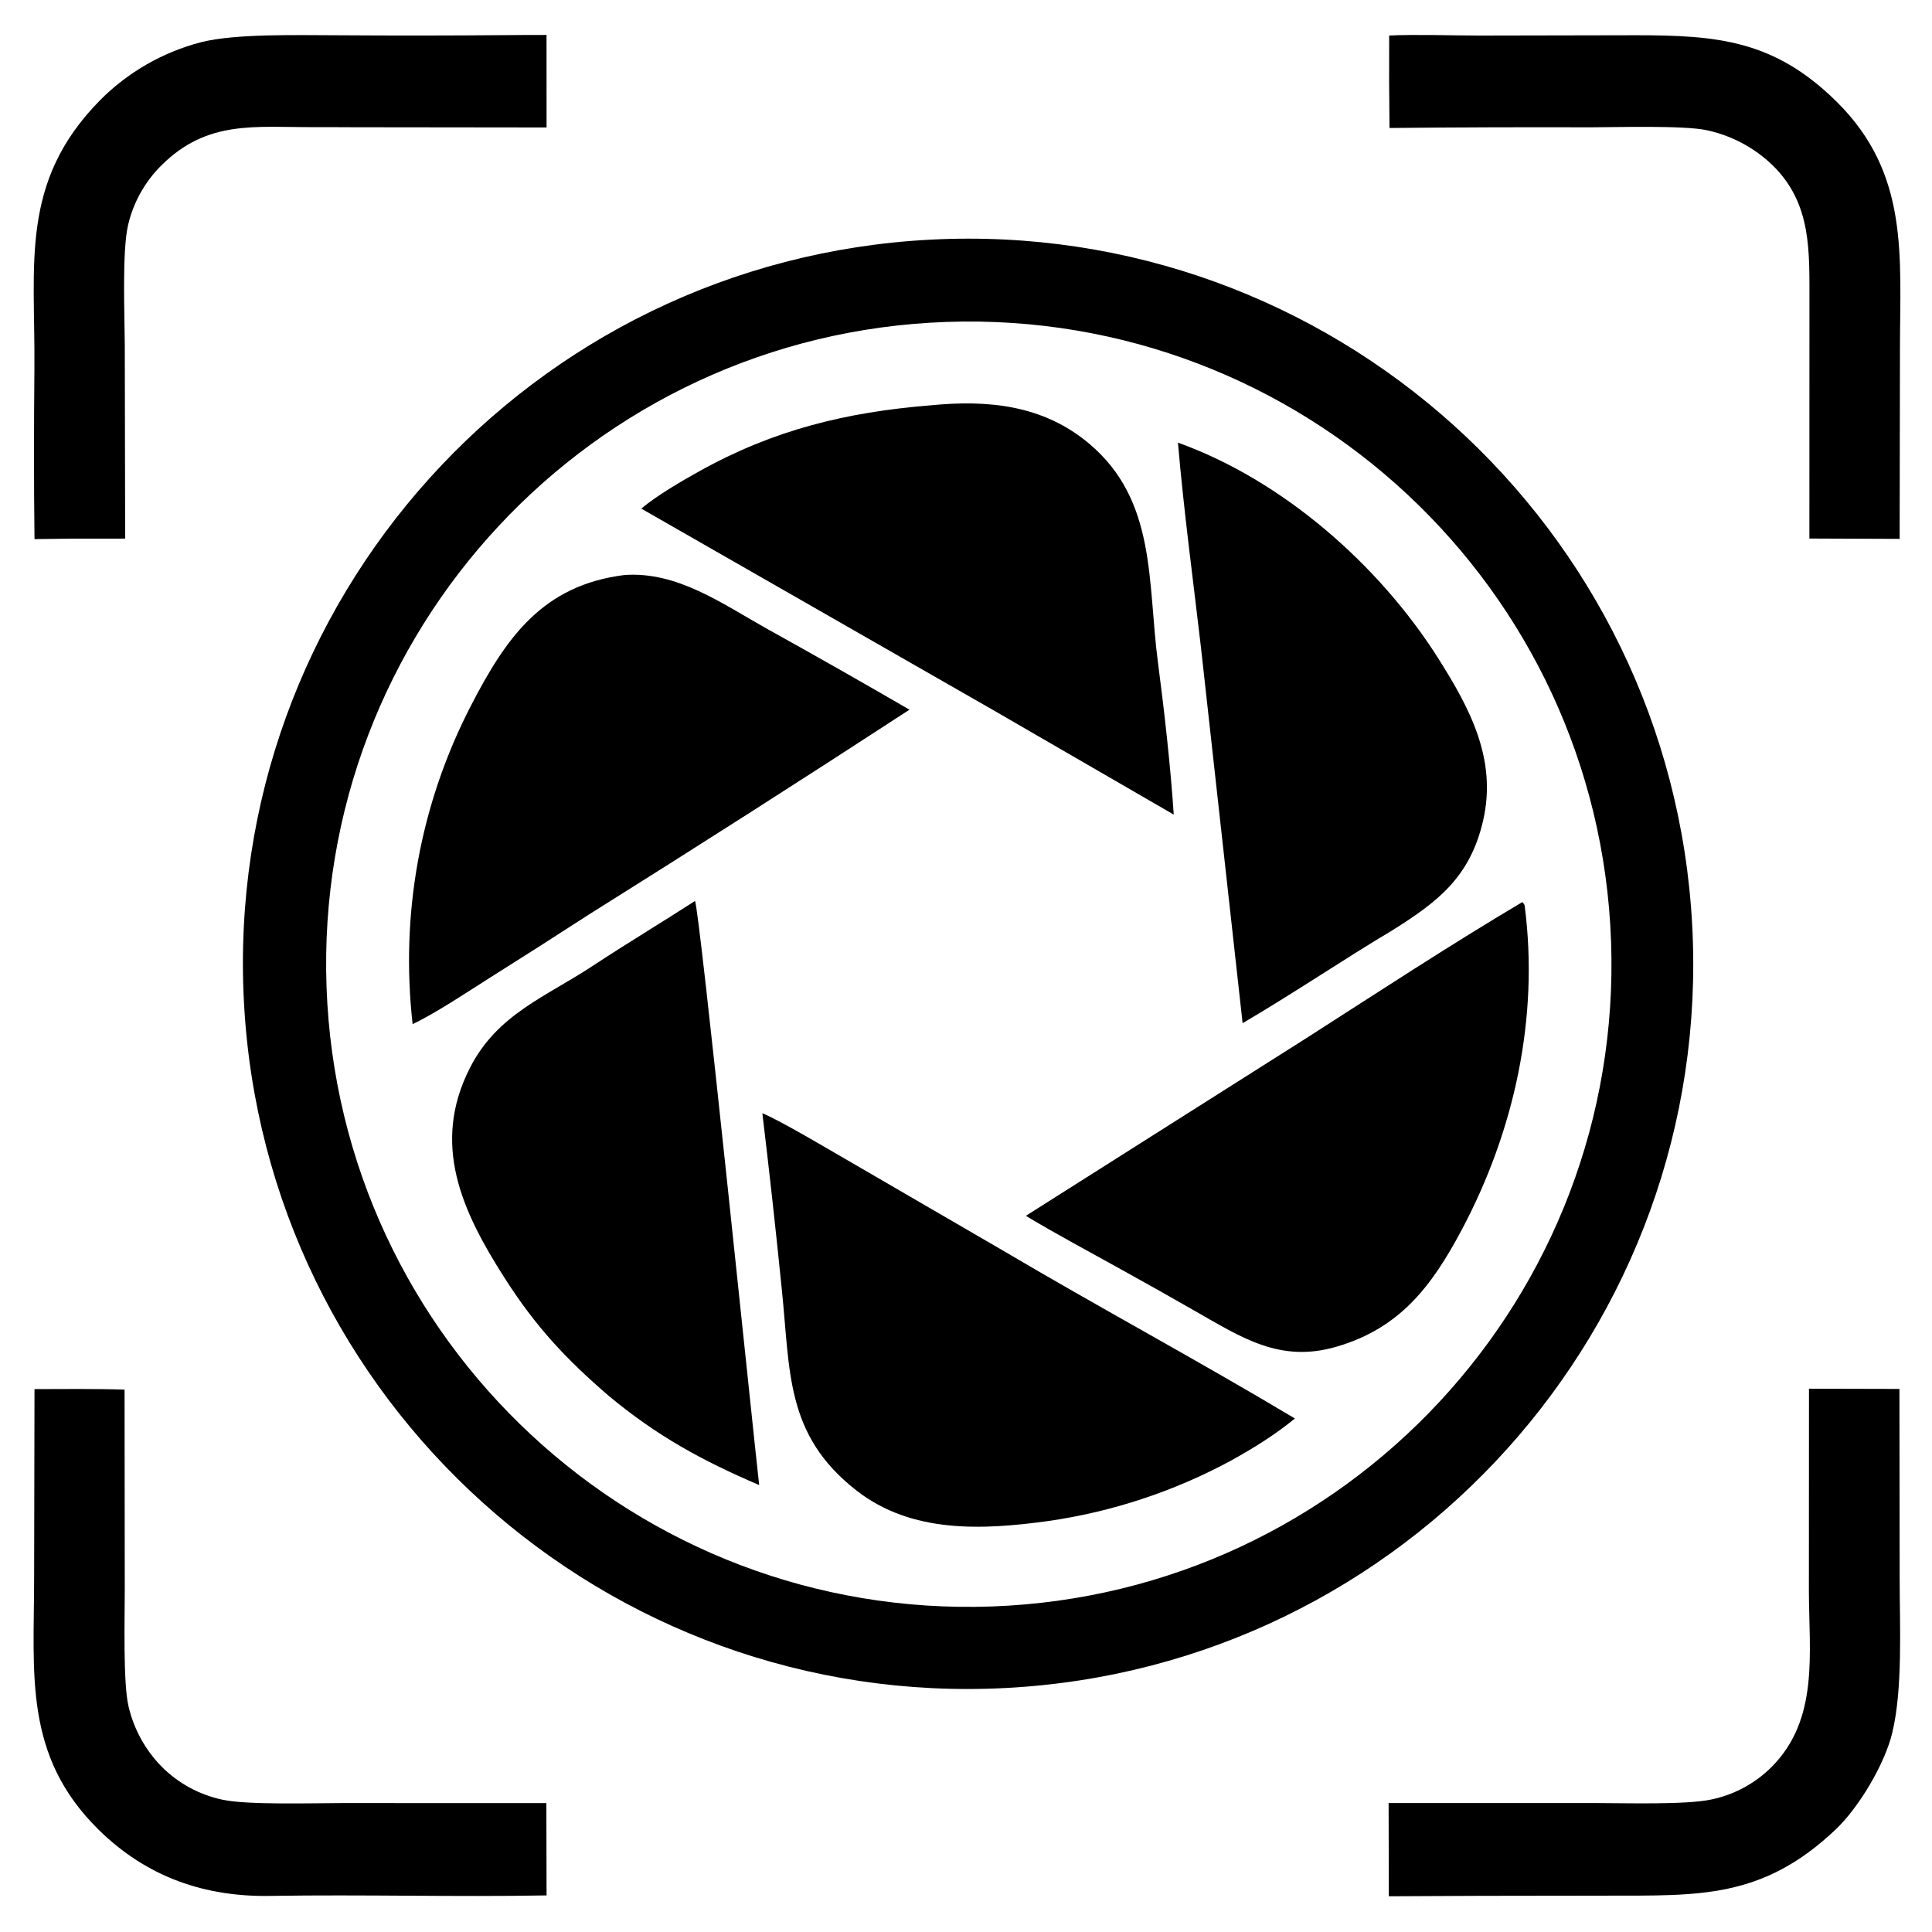
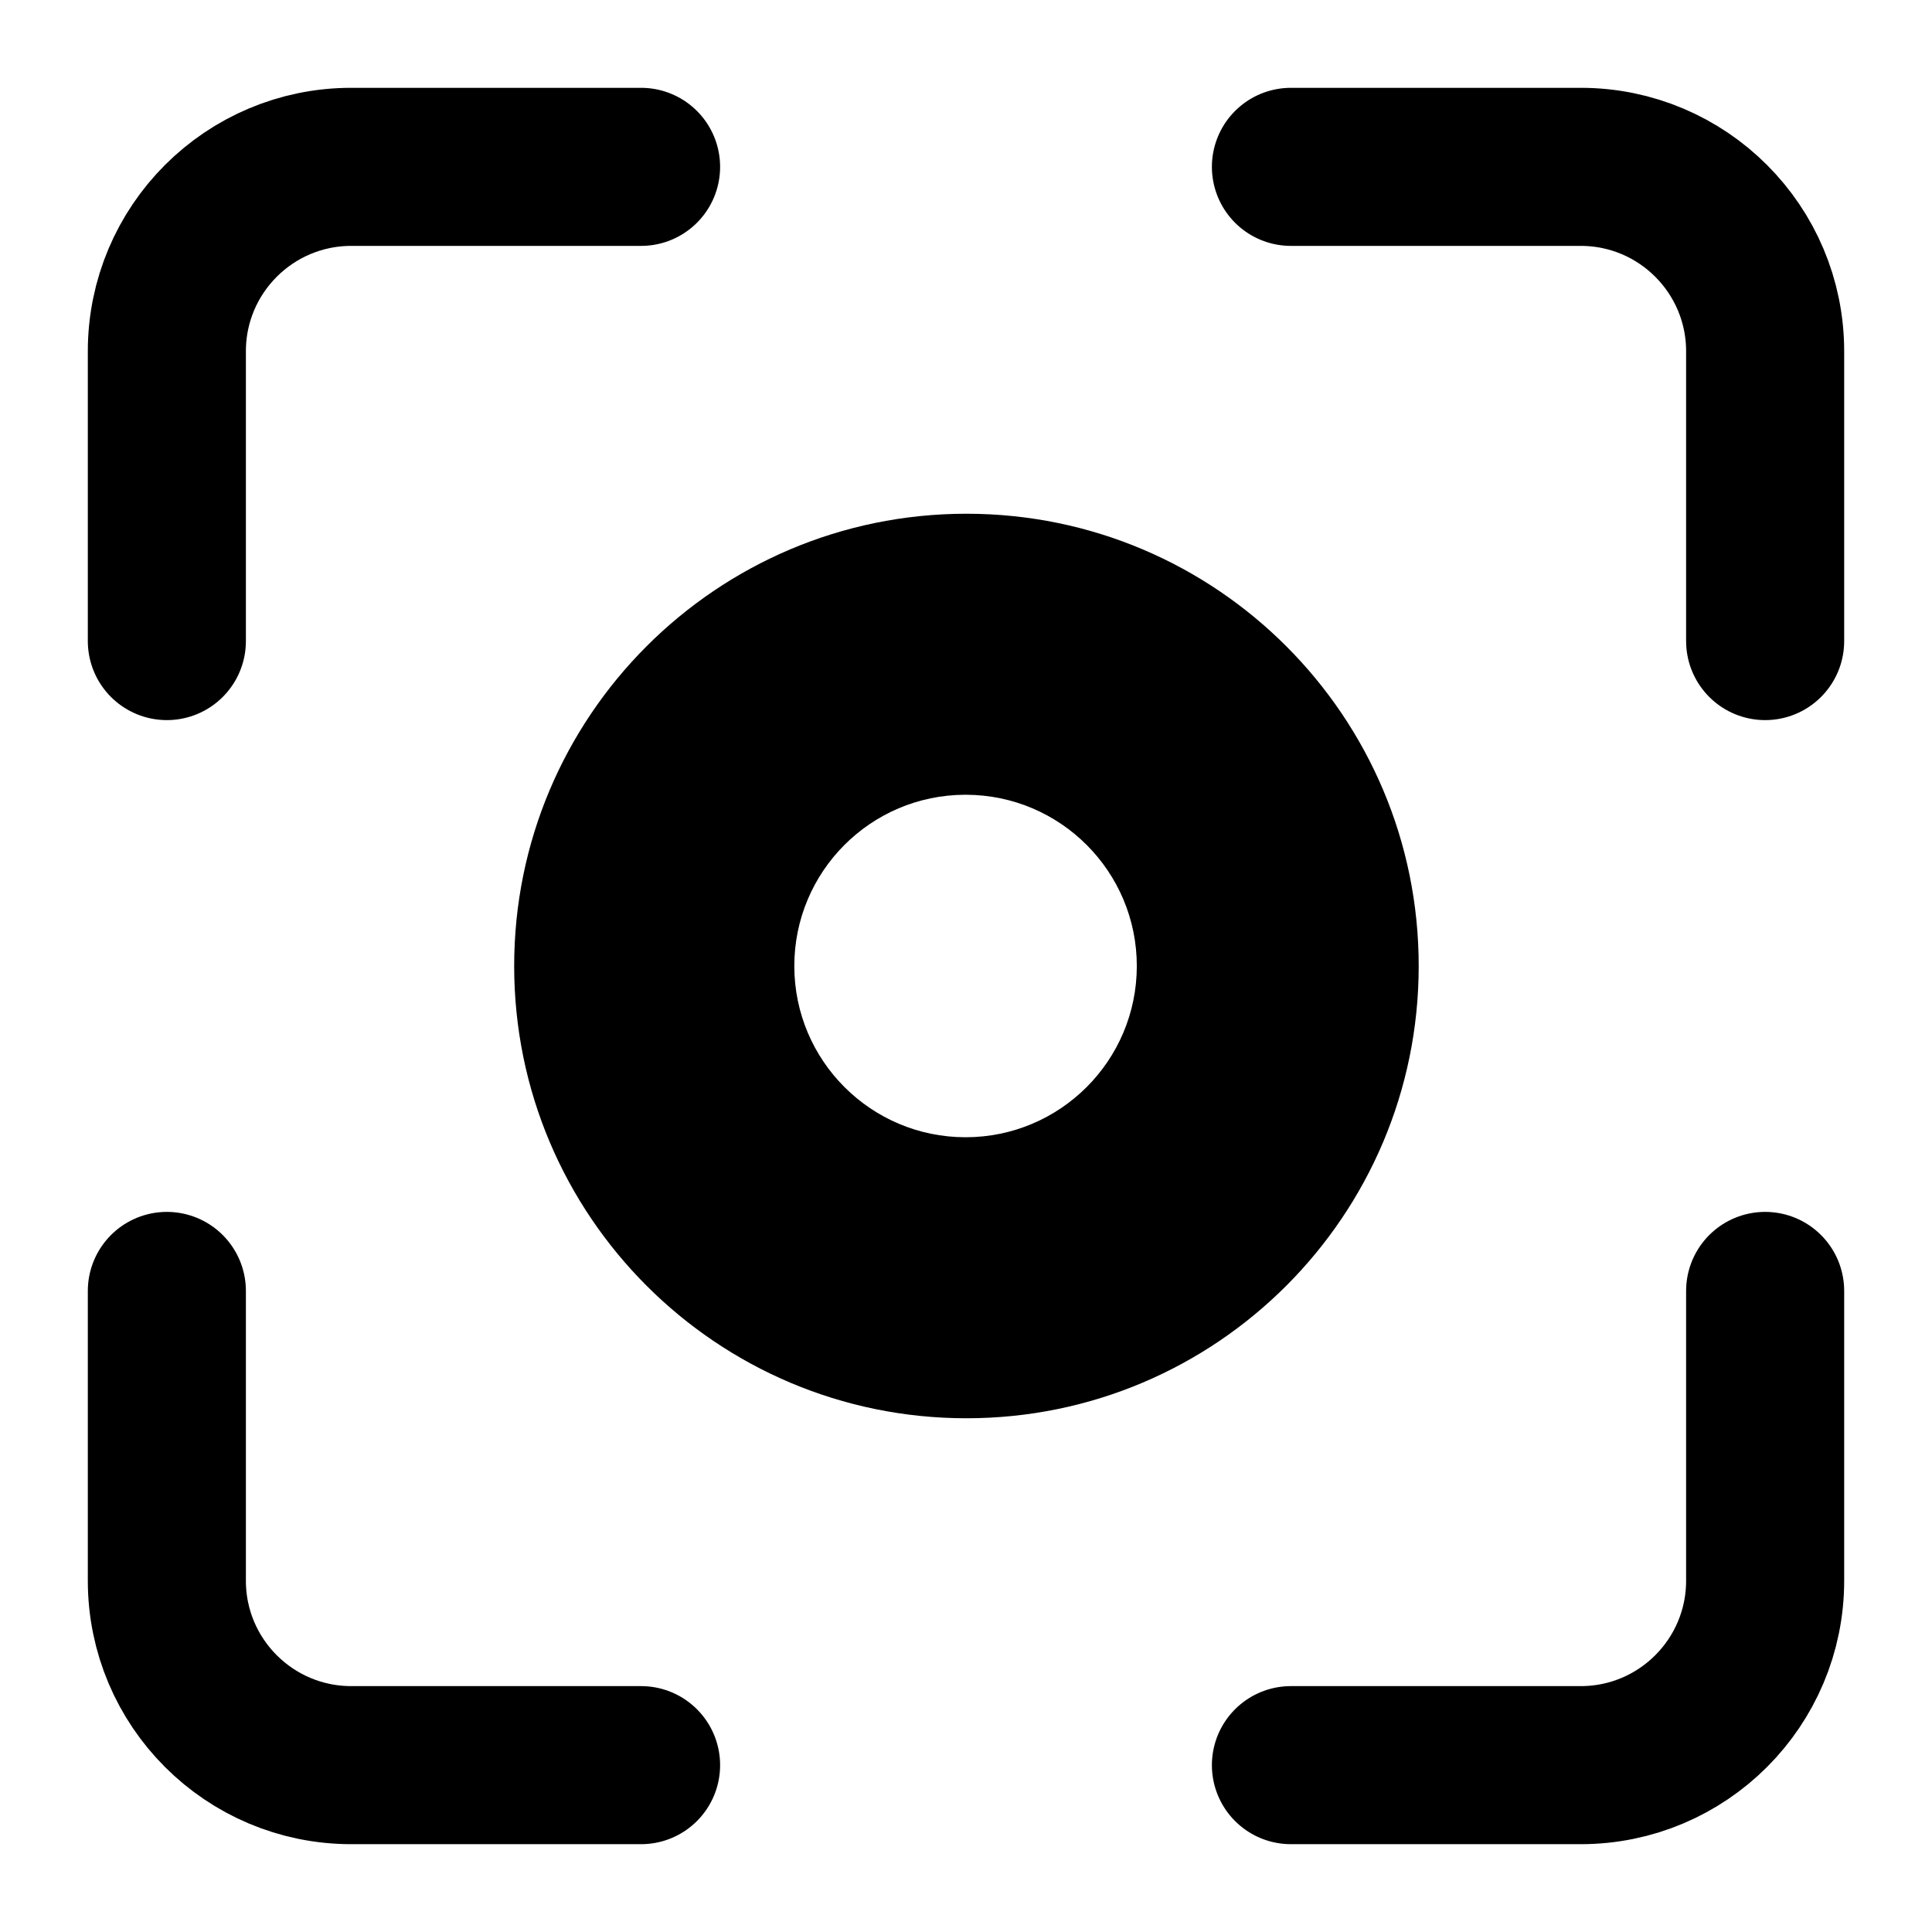
- <svg xmlns="http://www.w3.org/2000/svg" width="22" height="22" viewBox="216 217 592 592">
-   <path fill="black" d="M226.571 642.644C235.693 642.632 245.071 642.511 254.168 642.804L254.228 704.38C254.229 712.772 253.705 732.483 255.345 739.678C256.94 746.703 260.454 753.148 265.497 758.293C270.607 763.445 277.117 766.984 284.219 768.473C291.821 770.117 311.923 769.501 320.849 769.489L383.415 769.509L383.477 797.788C355.645 798.288 327.177 797.49 299.3 797.933C278.762 798.388 260.946 792.142 246.225 777.662C223.155 754.971 226.449 730.01 226.456 700.529L226.571 642.644Z" />
-   <path fill="black" d="M770.304 642.528L798.02 642.594L798.095 701.148C798.099 715.399 799.082 734.589 795.792 748.085C793.467 757.621 785.617 770.827 778.462 777.609C756.021 798.881 736.513 797.806 708.634 797.863L669.25 797.919L641.559 798.054L641.494 769.482L704.758 769.484C713.599 769.481 732.774 770.084 740.49 768.375C747.405 766.912 753.752 763.488 758.771 758.512C773.515 743.805 770.29 723.438 770.277 704.348L770.304 642.528Z" />
-   <path fill="black" d="M641.668 227.881C649.743 227.504 660.858 227.878 669.139 227.894L717.196 227.801C742.355 227.793 759.73 229.339 778.783 248.171C801.138 270.268 798.183 295.475 798.184 323.979L798.086 382.123L770.427 382.016L770.445 309.956C770.407 294.238 771.28 279.525 759.192 267.674C753.587 262.257 746.574 258.521 738.951 256.891C731.925 255.384 711.508 255.992 703.511 256.011C682.931 255.947 662.351 256.016 641.772 256.216C641.648 246.772 641.613 237.326 641.668 227.881Z" />
-   <path fill="black" d="M372.052 227.756C375.837 227.698 379.678 227.722 383.468 227.711L383.477 256.058L324.773 255.991C320.625 255.98 316.444 255.944 312.296 255.96C294.117 256.03 279.53 253.675 265.466 267.668C260.413 272.674 256.873 279.003 255.25 285.929C253.365 294.069 254.192 313.362 254.235 322.588L254.353 382.04L237.375 382.056L226.573 382.194C226.355 364.799 226.389 347.277 226.542 329.879C226.823 297.85 221.979 272.837 246.559 247.812C255.121 239.153 265.866 232.971 277.655 229.921C288.339 227.236 307.653 227.801 319.249 227.804C336.85 227.923 354.452 227.907 372.052 227.756Z" />
-   <path fill="black" fill-rule="evenodd" d="M501.064 290.436C623.612 284.044 728.14 378.204 734.536 500.752C740.932 623.3 646.775 727.831 524.228 734.231C401.674 740.632 297.138 646.469 290.741 523.916C284.344 401.362 378.51 296.829 501.064 290.436Z M506.076 315.642C614.69 311.898 705.803 396.851 709.66 505.461C713.517 614.071 628.659 705.273 520.053 709.244C411.287 713.22 319.92 628.209 316.058 519.439C312.195 410.668 397.301 319.391 506.076 315.642Z" />
-   <path fill="black" d="M449.599 558.112C455.269 560.451 470.016 569.255 475.941 572.667L523.407 600.24C552.802 617.627 583.332 634.019 612.794 651.659C606.441 656.799 600.409 660.541 593.361 664.47C575.876 673.953 556.846 680.254 537.157 683.079C517.158 685.817 495.388 686.97 478.403 673.696C456.499 656.578 458.201 637.225 455.508 611.601C453.71 593.753 451.741 575.922 449.599 558.112Z" />
-   <path fill="black" d="M501.014 341.211C518.721 339.453 535.587 341.071 549.69 352.902C570.497 370.358 567.565 395.414 570.844 420.211C572.716 434.374 574.693 451.946 575.656 466.608L520.268 434.548L412.494 372.841C417.515 368.677 424.669 364.526 430.372 361.352C453.142 348.68 475.319 343.301 501.014 341.211Z" />
-   <path fill="black" d="M682.461 493.421C682.72 493.651 683.135 494.161 683.178 494.487C687.648 528.714 680.031 563.498 663.927 593.793C654.71 611.132 645.026 623.902 625.675 629.614C608.237 634.762 596.531 626.882 581.918 618.569C574.524 614.331 567.096 610.152 559.635 606.033C550.219 600.783 539.468 595.069 530.337 589.55L616.345 535.07C637.75 521.351 660.594 506.378 682.461 493.421Z" />
-   <path fill="black" d="M407.373 393.191C423.549 392.058 437.219 401.947 450.891 409.601C465.568 417.746 480.165 426.033 494.68 434.462C462.145 455.66 429.422 476.568 396.516 497.185C386.296 503.81 376.029 510.363 365.717 516.844C358.55 521.384 349.91 527.2 342.436 530.819C338.635 497.004 344.721 463.407 360.318 433.2C371.164 412.192 382.364 396.315 407.373 393.191Z" />
-   <path fill="black" d="M428.954 493.079C430.302 494.895 446.615 654.421 448.624 672.055C431.009 664.498 417.229 656.963 402.442 644.645C389.211 633.226 380.126 623.464 370.631 608.614C357.565 588.18 348.025 567.597 360.042 544.132C368.458 527.699 383.159 522.521 397.751 512.877C408.09 506.067 418.625 499.75 428.954 493.079Z" />
-   <path fill="black" d="M576.946 352.633C609.06 364.156 638.562 390.09 656.663 418.668C666.376 434.003 674.779 449.651 670.456 468.428C666.491 485.651 656.774 493.183 642.78 501.98C627.425 511.136 612.538 521.269 596.757 530.519L583.989 415.334C581.565 394.419 578.739 373.618 576.946 352.633Z" />
+ <svg xmlns="http://www.w3.org/2000/svg" width="22" height="22" viewBox="0 0 22 22">
+   <g fill="none" stroke="black" stroke-width="1.8" stroke-linecap="round" stroke-linejoin="round">
+     <path d="M1.9 7.3 V4.0 A2.1 2.1 0 0 1 4.0 1.9 H7.3" />
+     <path d="M14.7 1.9 H18.0 A2.1 2.1 0 0 1 20.1 4.0 V7.3" />
+     <path d="M20.1 14.7 V18.0 A2.1 2.1 0 0 1 18.0 20.1 H14.7" />
+     <path d="M7.3 20.1 H4.0 A2.1 2.1 0 0 1 1.9 18.0 V14.7" />
+   </g>
+   <path fill="black" fill-rule="evenodd" d="M11 5.85 a5.15 5.15 0 1 0 0.01 0 Z M11 9.05 a1.95 1.95 0 1 1 -0.01 0 Z" />
</svg>
